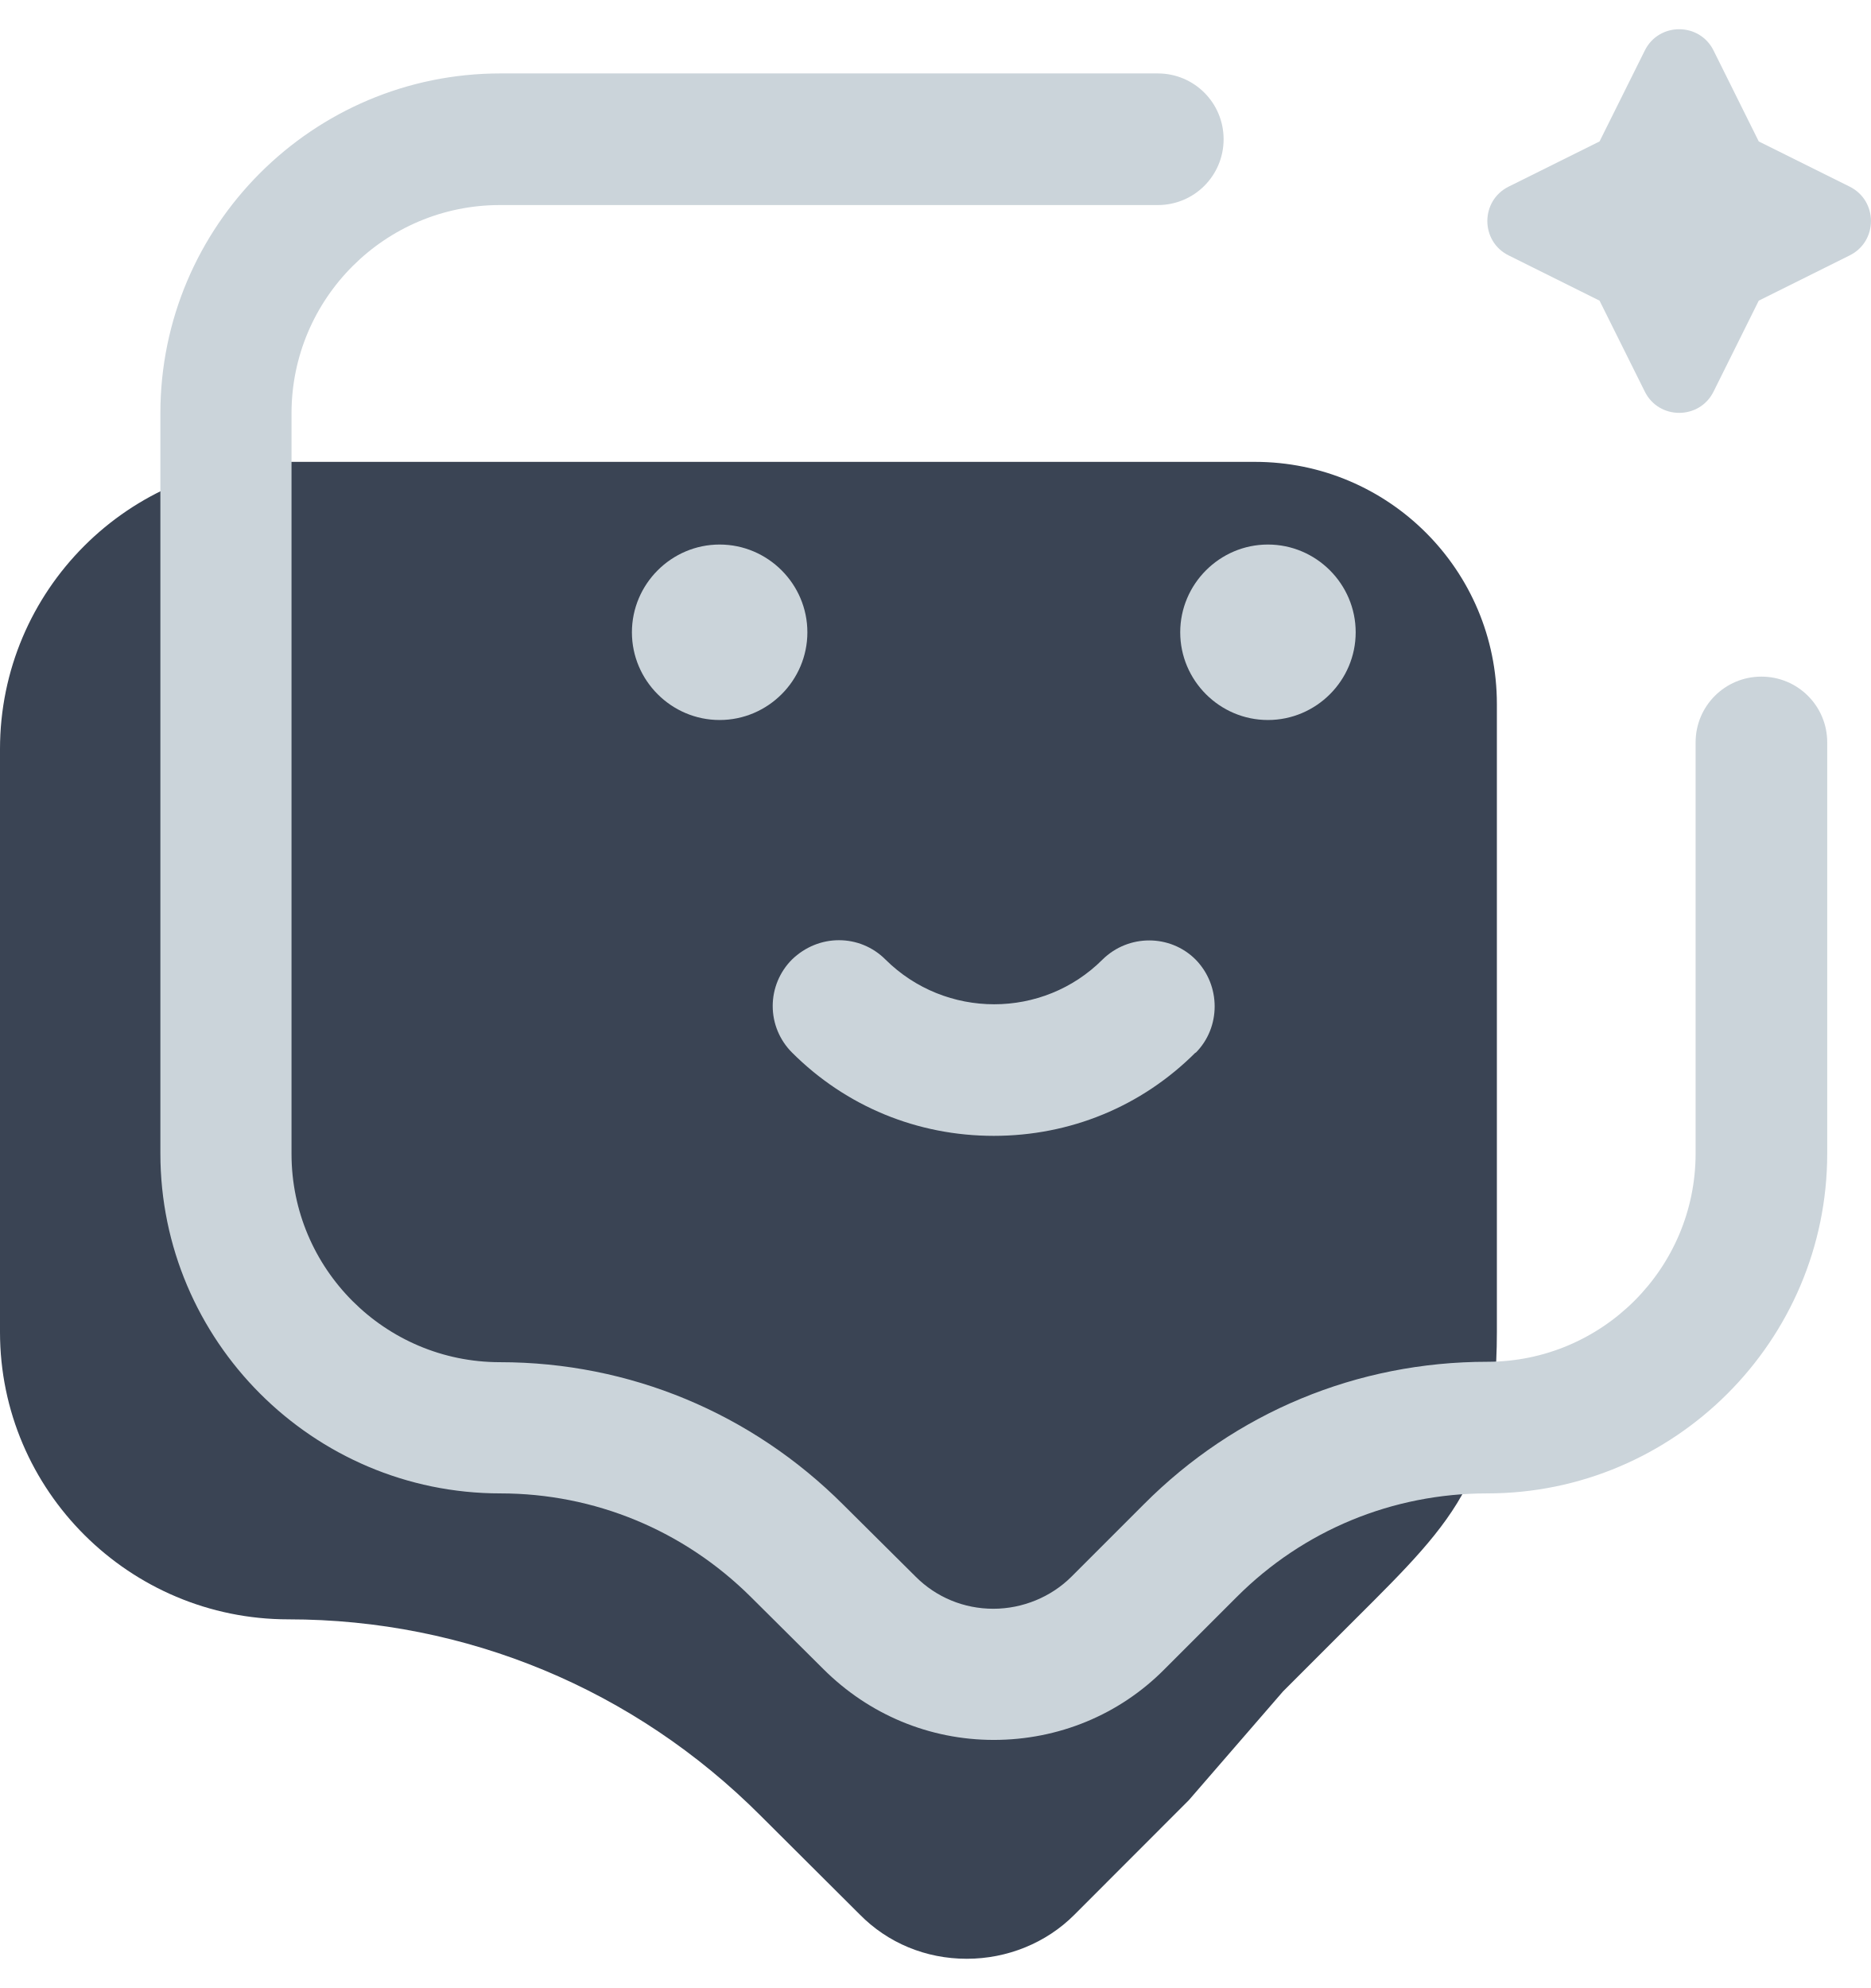
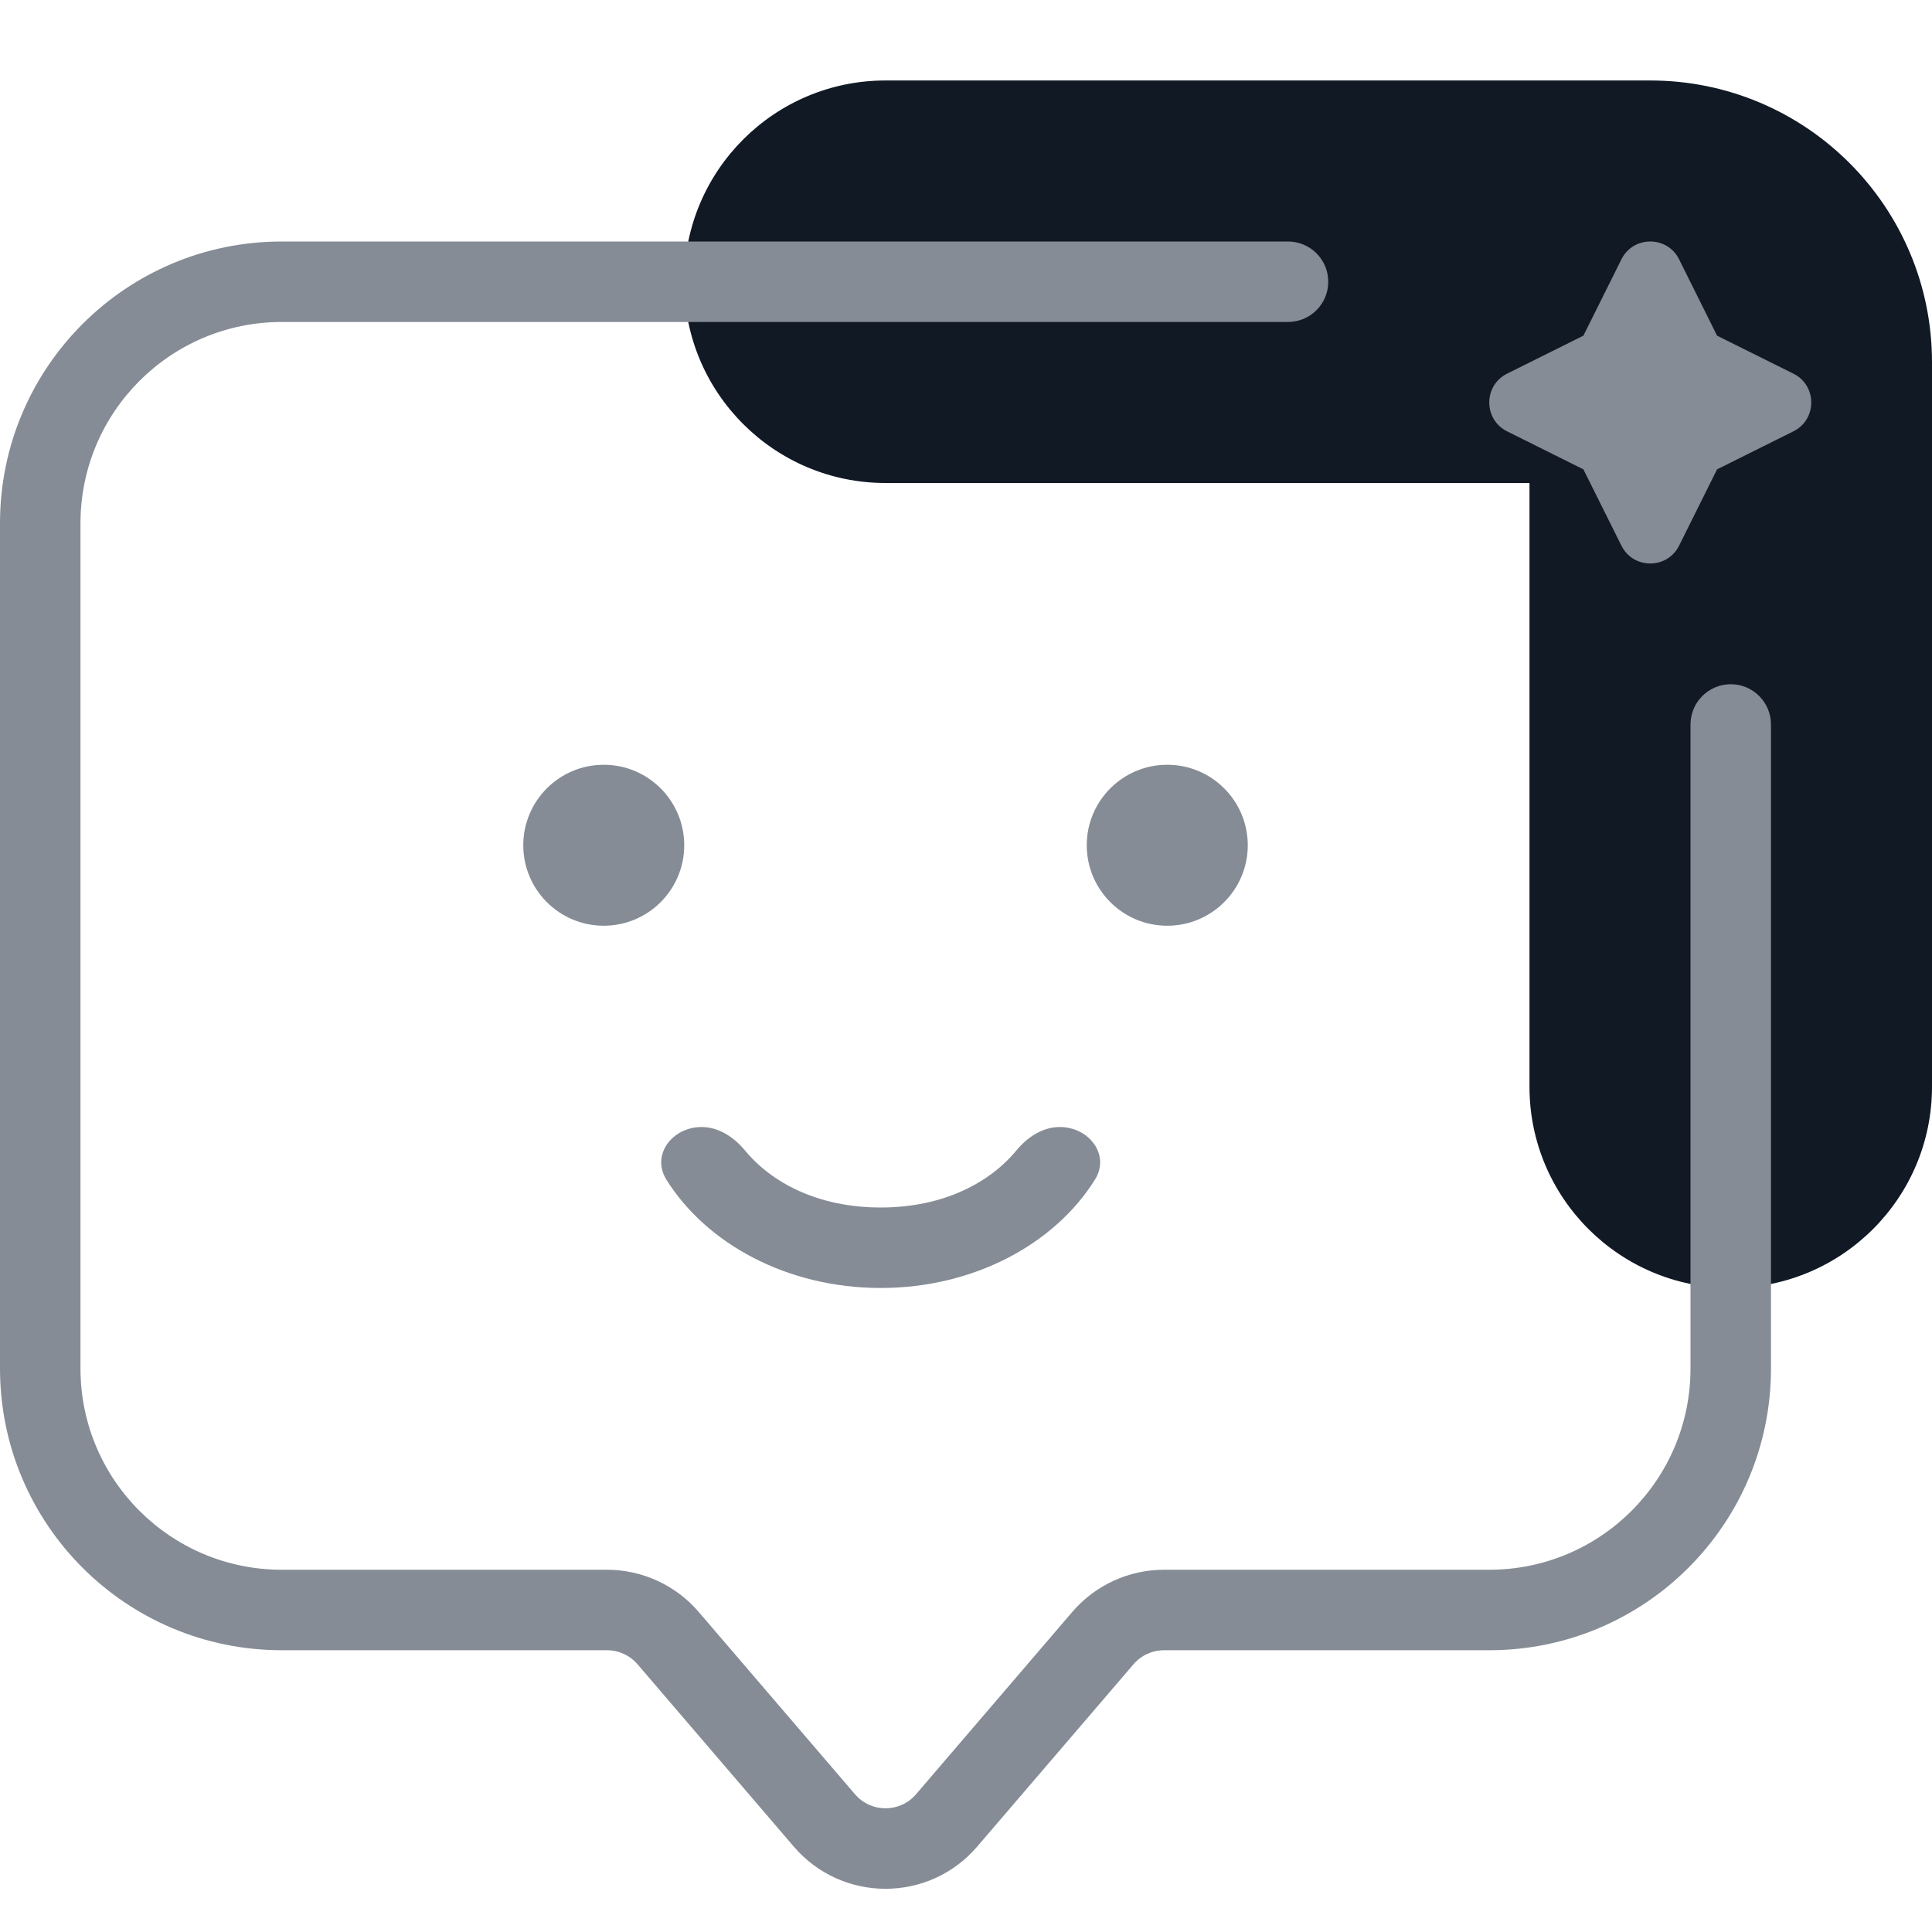
- <svg xmlns="http://www.w3.org/2000/svg" width="32" height="34" viewBox="0 0 32 34" fill="none">
-   <g id="Chat">
-     <path id="Vector" d="M21.944 28.928L20.333 30.788L18.372 32.751C17.893 33.23 17.227 33.5 16.539 33.5H16.531C15.835 33.5 15.184 33.23 14.705 32.743L13.007 31.051C10.851 28.893 7.978 27.695 4.932 27.695C2.215 27.695 0 25.493 0 22.782V12.812C0 10.101 2.2 7.899 4.909 7.899H21.463C23.746 7.899 25.602 9.749 25.602 12.041V22.782C25.602 25.463 24.7 26.164 22.858 28.014L21.944 28.928Z" fill="#3A4454" />
-     <path id="Vector_2" d="M19.811 1.256H8.557C5.354 1.256 2.743 3.859 2.743 7.07V19.727C2.743 22.93 5.354 25.541 8.557 25.541C10.17 25.541 11.693 26.171 12.841 27.311L14.079 28.542C14.859 29.322 15.895 29.757 16.997 29.757C18.1 29.757 19.143 29.329 19.916 28.549L21.154 27.311C22.294 26.171 23.817 25.541 25.437 25.541C28.641 25.541 31.252 22.93 31.252 19.727V12.697C31.252 12.074 30.749 11.572 30.126 11.572C29.504 11.572 29.001 12.074 29.001 12.697V19.727C29.001 21.692 27.403 23.29 25.437 23.29C23.217 23.29 21.131 24.153 19.563 25.728L18.325 26.966C17.98 27.311 17.492 27.514 16.99 27.514C16.487 27.514 16.015 27.319 15.662 26.966L14.424 25.736C12.856 24.168 10.77 23.297 8.55 23.297C6.584 23.297 4.986 21.7 4.986 19.734V7.07C4.986 5.105 6.584 3.507 8.55 3.507H19.803C20.426 3.507 20.928 3.004 20.928 2.381C20.928 1.759 20.426 1.256 19.803 1.256H19.811Z" fill="#CBD4DA" />
-     <path id="Vector_3" d="M31.634 3.191L30.081 2.419L29.309 0.866C29.069 0.378 28.371 0.378 28.131 0.866L27.358 2.419L25.805 3.191C25.317 3.432 25.317 4.129 25.805 4.369L27.358 5.142L28.131 6.695C28.371 7.183 29.069 7.183 29.309 6.695L30.081 5.142L31.634 4.369C32.122 4.129 32.122 3.432 31.634 3.191Z" fill="#CBD4DA" />
-     <path id="Vector_4" d="M12.308 9.313C11.483 9.313 10.808 9.989 10.808 10.814C10.808 11.639 11.483 12.314 12.308 12.314C13.134 12.314 13.809 11.639 13.809 10.814C13.809 9.989 13.134 9.313 12.308 9.313Z" fill="#CBD4DA" />
-     <path id="Vector_5" d="M21.686 9.313C20.861 9.313 20.186 9.989 20.186 10.814C20.186 11.639 20.861 12.314 21.686 12.314C22.512 12.314 23.187 11.639 23.187 10.814C23.187 9.989 22.512 9.313 21.686 9.313Z" fill="#CBD4DA" />
-     <path id="Vector_6" d="M20.448 18.008C20.884 17.573 20.884 16.853 20.448 16.41C20.013 15.975 19.3 15.975 18.858 16.41C17.838 17.431 16.172 17.431 15.144 16.41C14.927 16.193 14.642 16.08 14.349 16.08C14.056 16.08 13.771 16.193 13.546 16.41C13.336 16.62 13.216 16.906 13.216 17.206C13.216 17.506 13.336 17.791 13.546 18.001C14.469 18.924 15.692 19.426 16.997 19.426C18.303 19.426 19.526 18.924 20.448 18.001V18.008Z" fill="#CBD4DA" />
+ <svg xmlns="http://www.w3.org/2000/svg" width="32" height="32" viewBox="0 0 32 32" fill="none">
+   <g id="2-colors-icon / Chat">
+     <g id="icon">
+       <path fill-rule="evenodd" clip-rule="evenodd" d="M11.333 4.667C11.333 2.826 12.826 1.333 14.667 1.333H27.333C29.911 1.333 32 3.423 32 6V18C32 19.841 30.508 21.333 28.667 21.333C26.826 21.333 25.333 19.841 25.333 18V8H14.667C12.826 8 11.333 6.508 11.333 4.667Z" fill="#111925" />
+       <path fill-rule="evenodd" clip-rule="evenodd" d="M4.667 4C2.089 4 0 6.089 0 8.667V22.667C0 25.244 2.089 27.333 4.667 27.333H10.053C10.248 27.333 10.433 27.418 10.56 27.566L13.148 30.586C13.946 31.517 15.387 31.517 16.185 30.586L18.774 27.566C18.9 27.418 19.085 27.333 19.28 27.333H24.667C27.244 27.333 29.333 25.244 29.333 22.667V12C29.333 11.632 29.035 11.333 28.667 11.333C28.299 11.333 28 11.632 28 12V22.667C28 24.508 26.508 26 24.667 26H19.28C18.696 26 18.141 26.255 17.761 26.698L15.173 29.718C14.907 30.029 14.427 30.029 14.161 29.718L11.572 26.698C11.192 26.255 10.637 26 10.053 26H4.667C2.826 26 1.333 24.508 1.333 22.667V8.667C1.333 6.826 2.826 5.333 4.667 5.333H21.333C21.701 5.333 22 5.035 22 4.667C22 4.298 21.701 4 21.333 4H4.667ZM29.703 6.188L28.44 5.56L27.812 4.297C27.617 3.901 27.05 3.901 26.855 4.297L26.226 5.56L24.964 6.188C24.568 6.383 24.568 6.95 24.964 7.145L26.226 7.774L26.855 9.036C27.05 9.432 27.617 9.432 27.812 9.036L28.44 7.774L29.703 7.145C30.099 6.95 30.099 6.383 29.703 6.188ZM11.62 18.667C11.135 18.667 10.781 19.129 11.038 19.54C11.706 20.606 13.044 21.333 14.587 21.333C16.129 21.333 17.468 20.606 18.135 19.54C18.393 19.129 18.039 18.667 17.553 18.667C17.268 18.667 17.015 18.836 16.834 19.056C16.398 19.583 15.634 20 14.587 20C13.54 20 12.775 19.583 12.34 19.056C12.158 18.836 11.905 18.667 11.62 18.667ZM8.667 14C8.667 13.264 9.264 12.667 10 12.667C10.736 12.667 11.333 13.264 11.333 14C11.333 14.736 10.736 15.333 10 15.333C9.264 15.333 8.667 14.736 8.667 14ZM19.333 12.667C18.597 12.667 18 13.264 18 14C18 14.736 18.597 15.333 19.333 15.333C20.07 15.333 20.667 14.736 20.667 14C20.667 13.264 20.07 12.667 19.333 12.667Z" fill="#858C95" />
+     </g>
  </g>
</svg>
